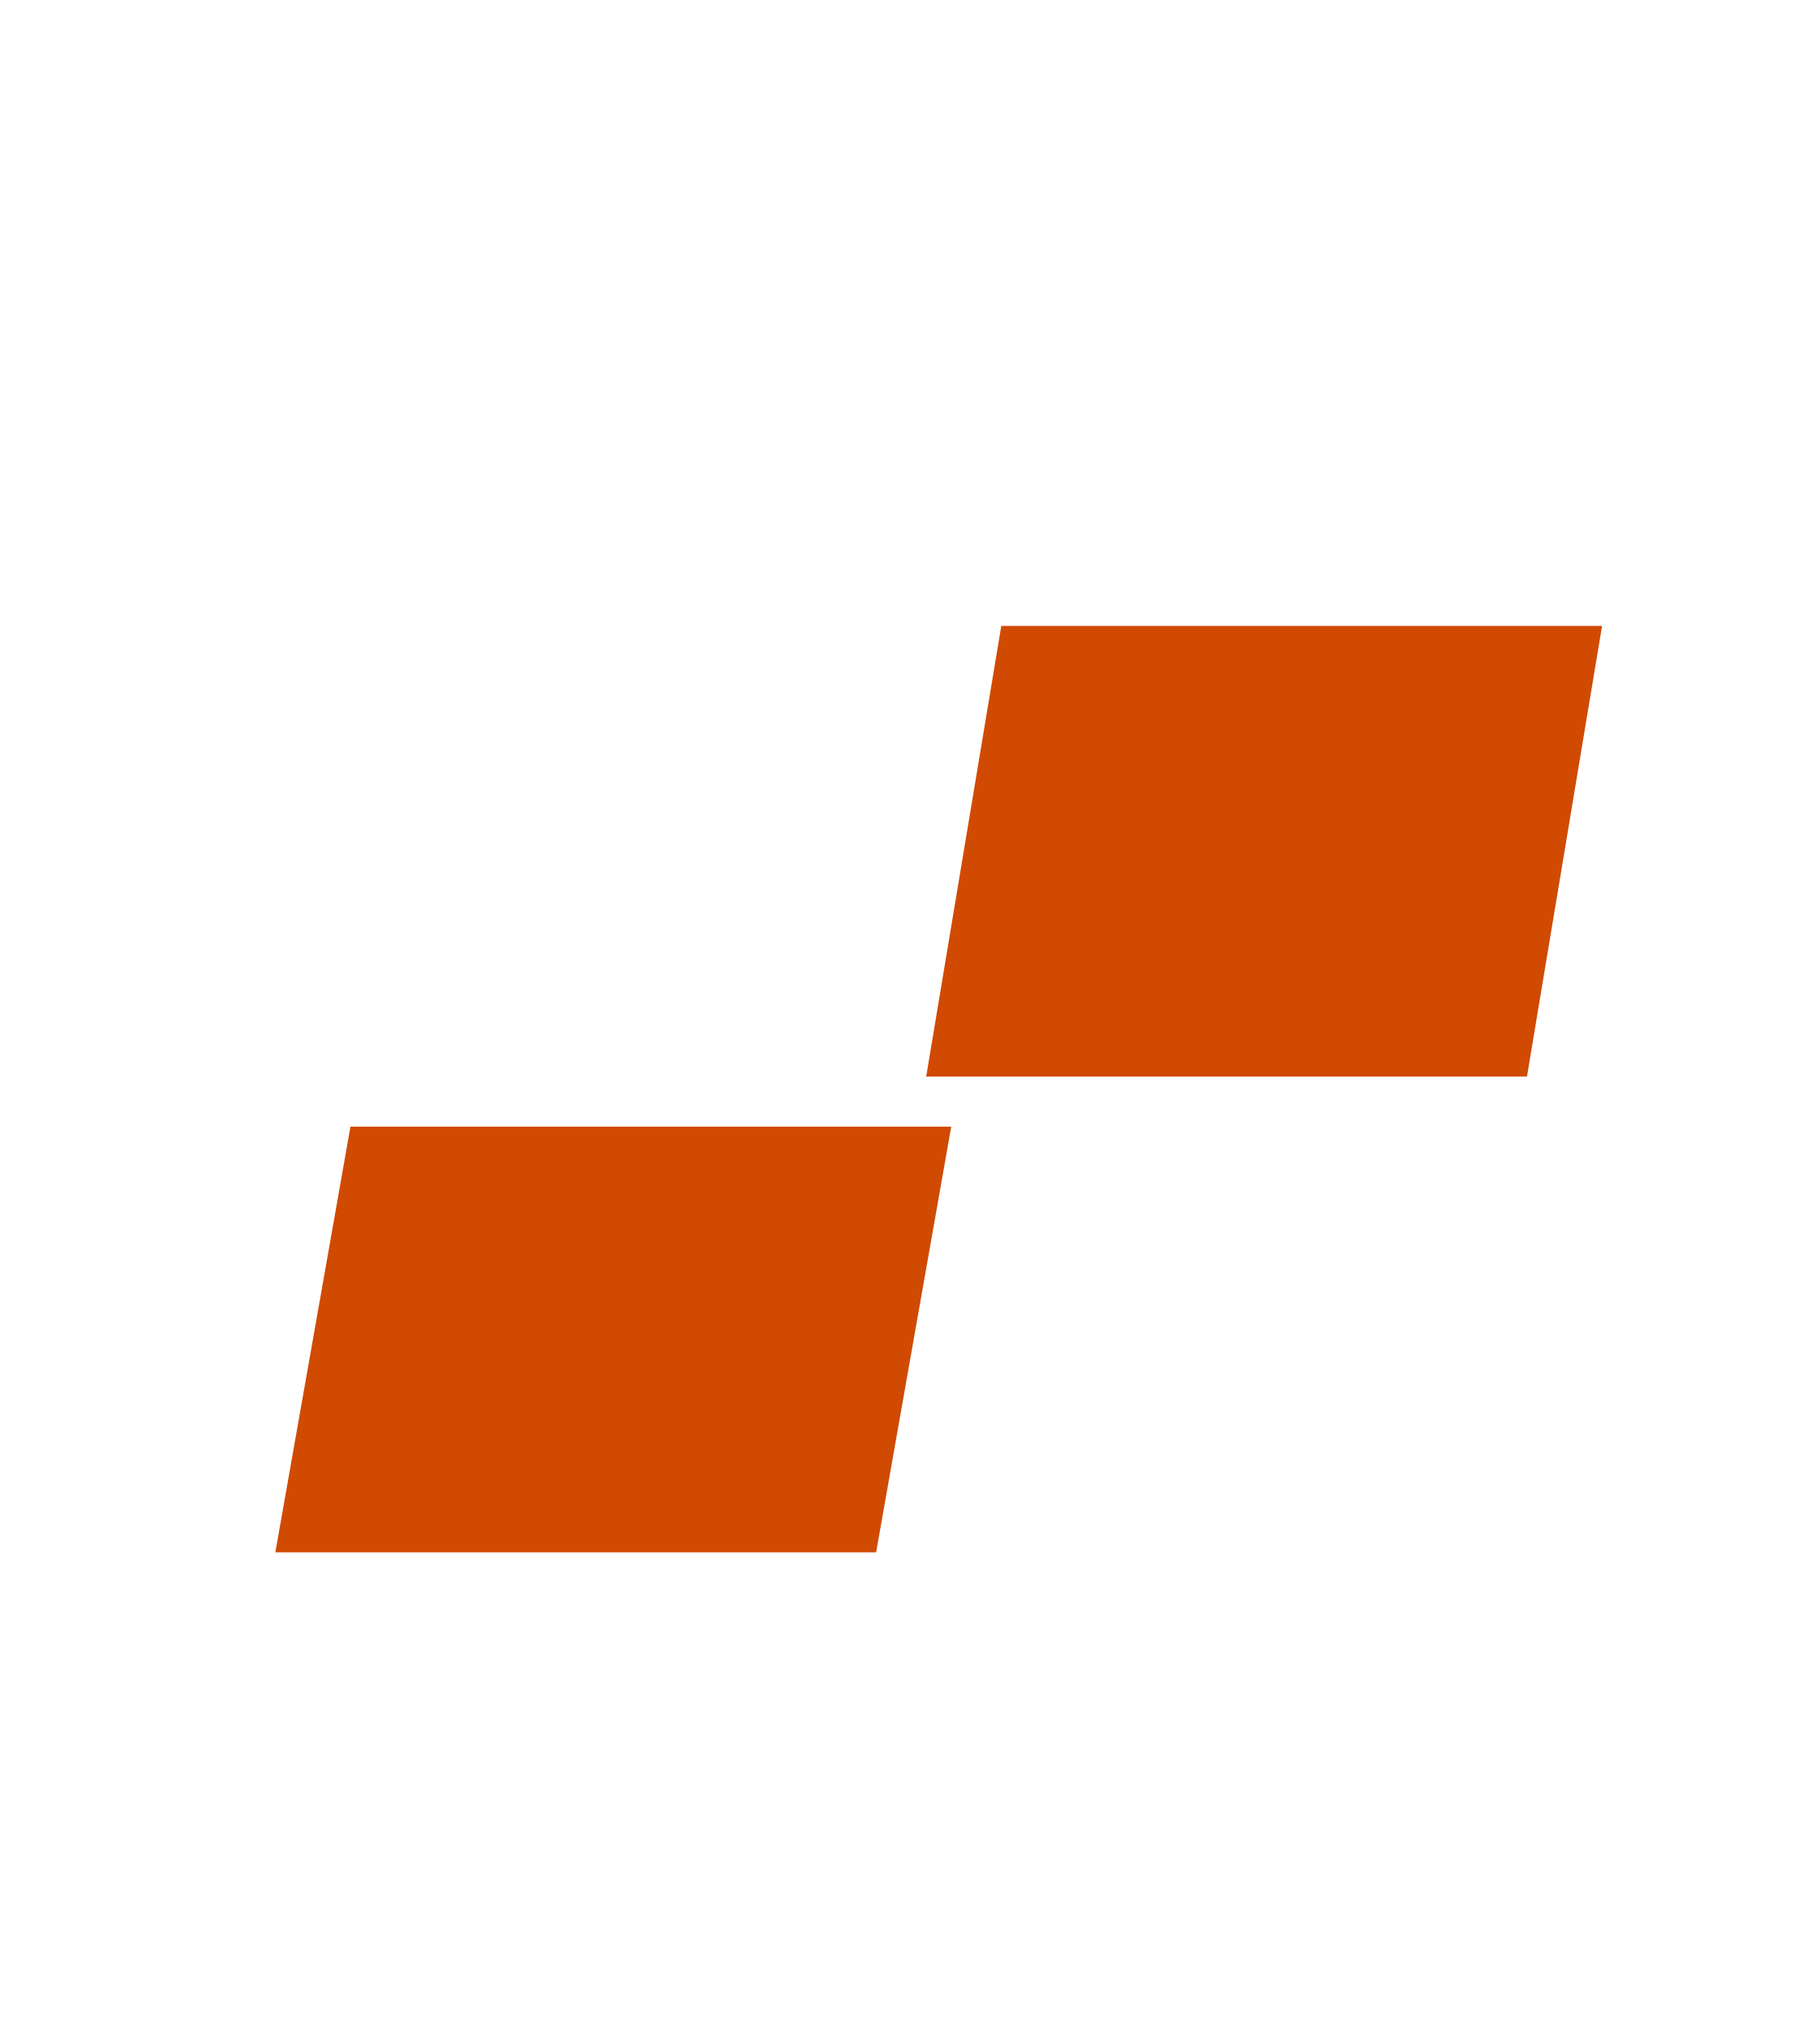
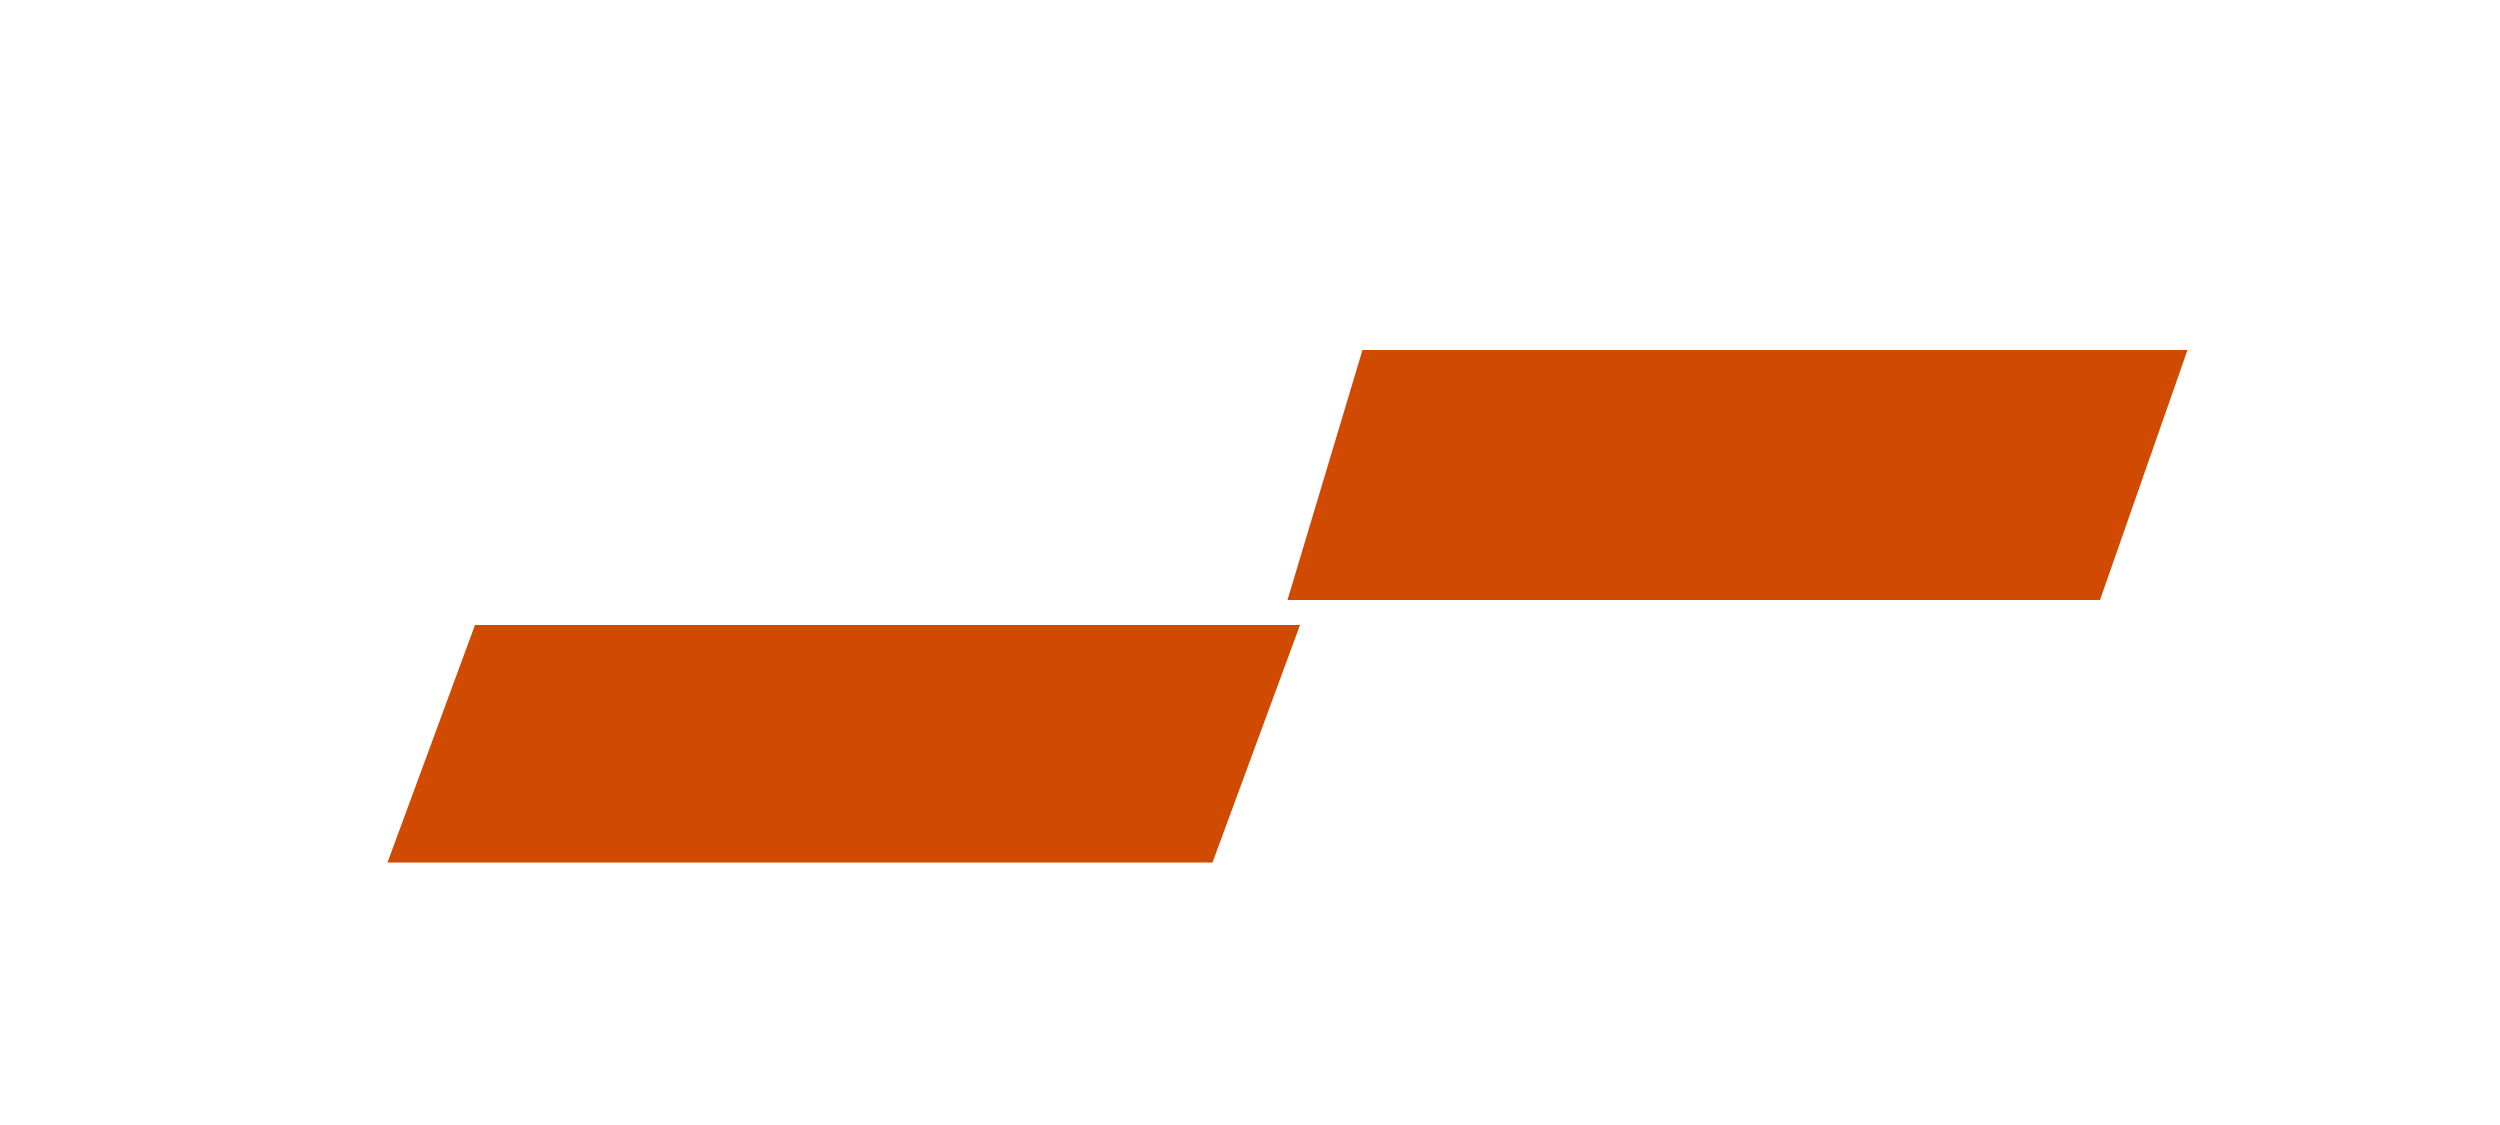
- <svg xmlns="http://www.w3.org/2000/svg" viewBox="0 0 72.7 81" xml:space="preserve">
-   <polygon fill="#D04A02" points="11,62 35,62 38,45 14,45" />
-   <polygon fill="#D04A02" points="37,43 61,43 64,25 40,25" />
+ <svg xmlns="http://www.w3.org/2000/svg" viewBox="0 0 200 90" xml:space="preserve">
+   <polygon fill="#D04A02" points="31,69 97,69 104,50 38,50" />
+   <polygon fill="#D04A02" points="103,48 168,48 175,28 109,28" />
</svg>
